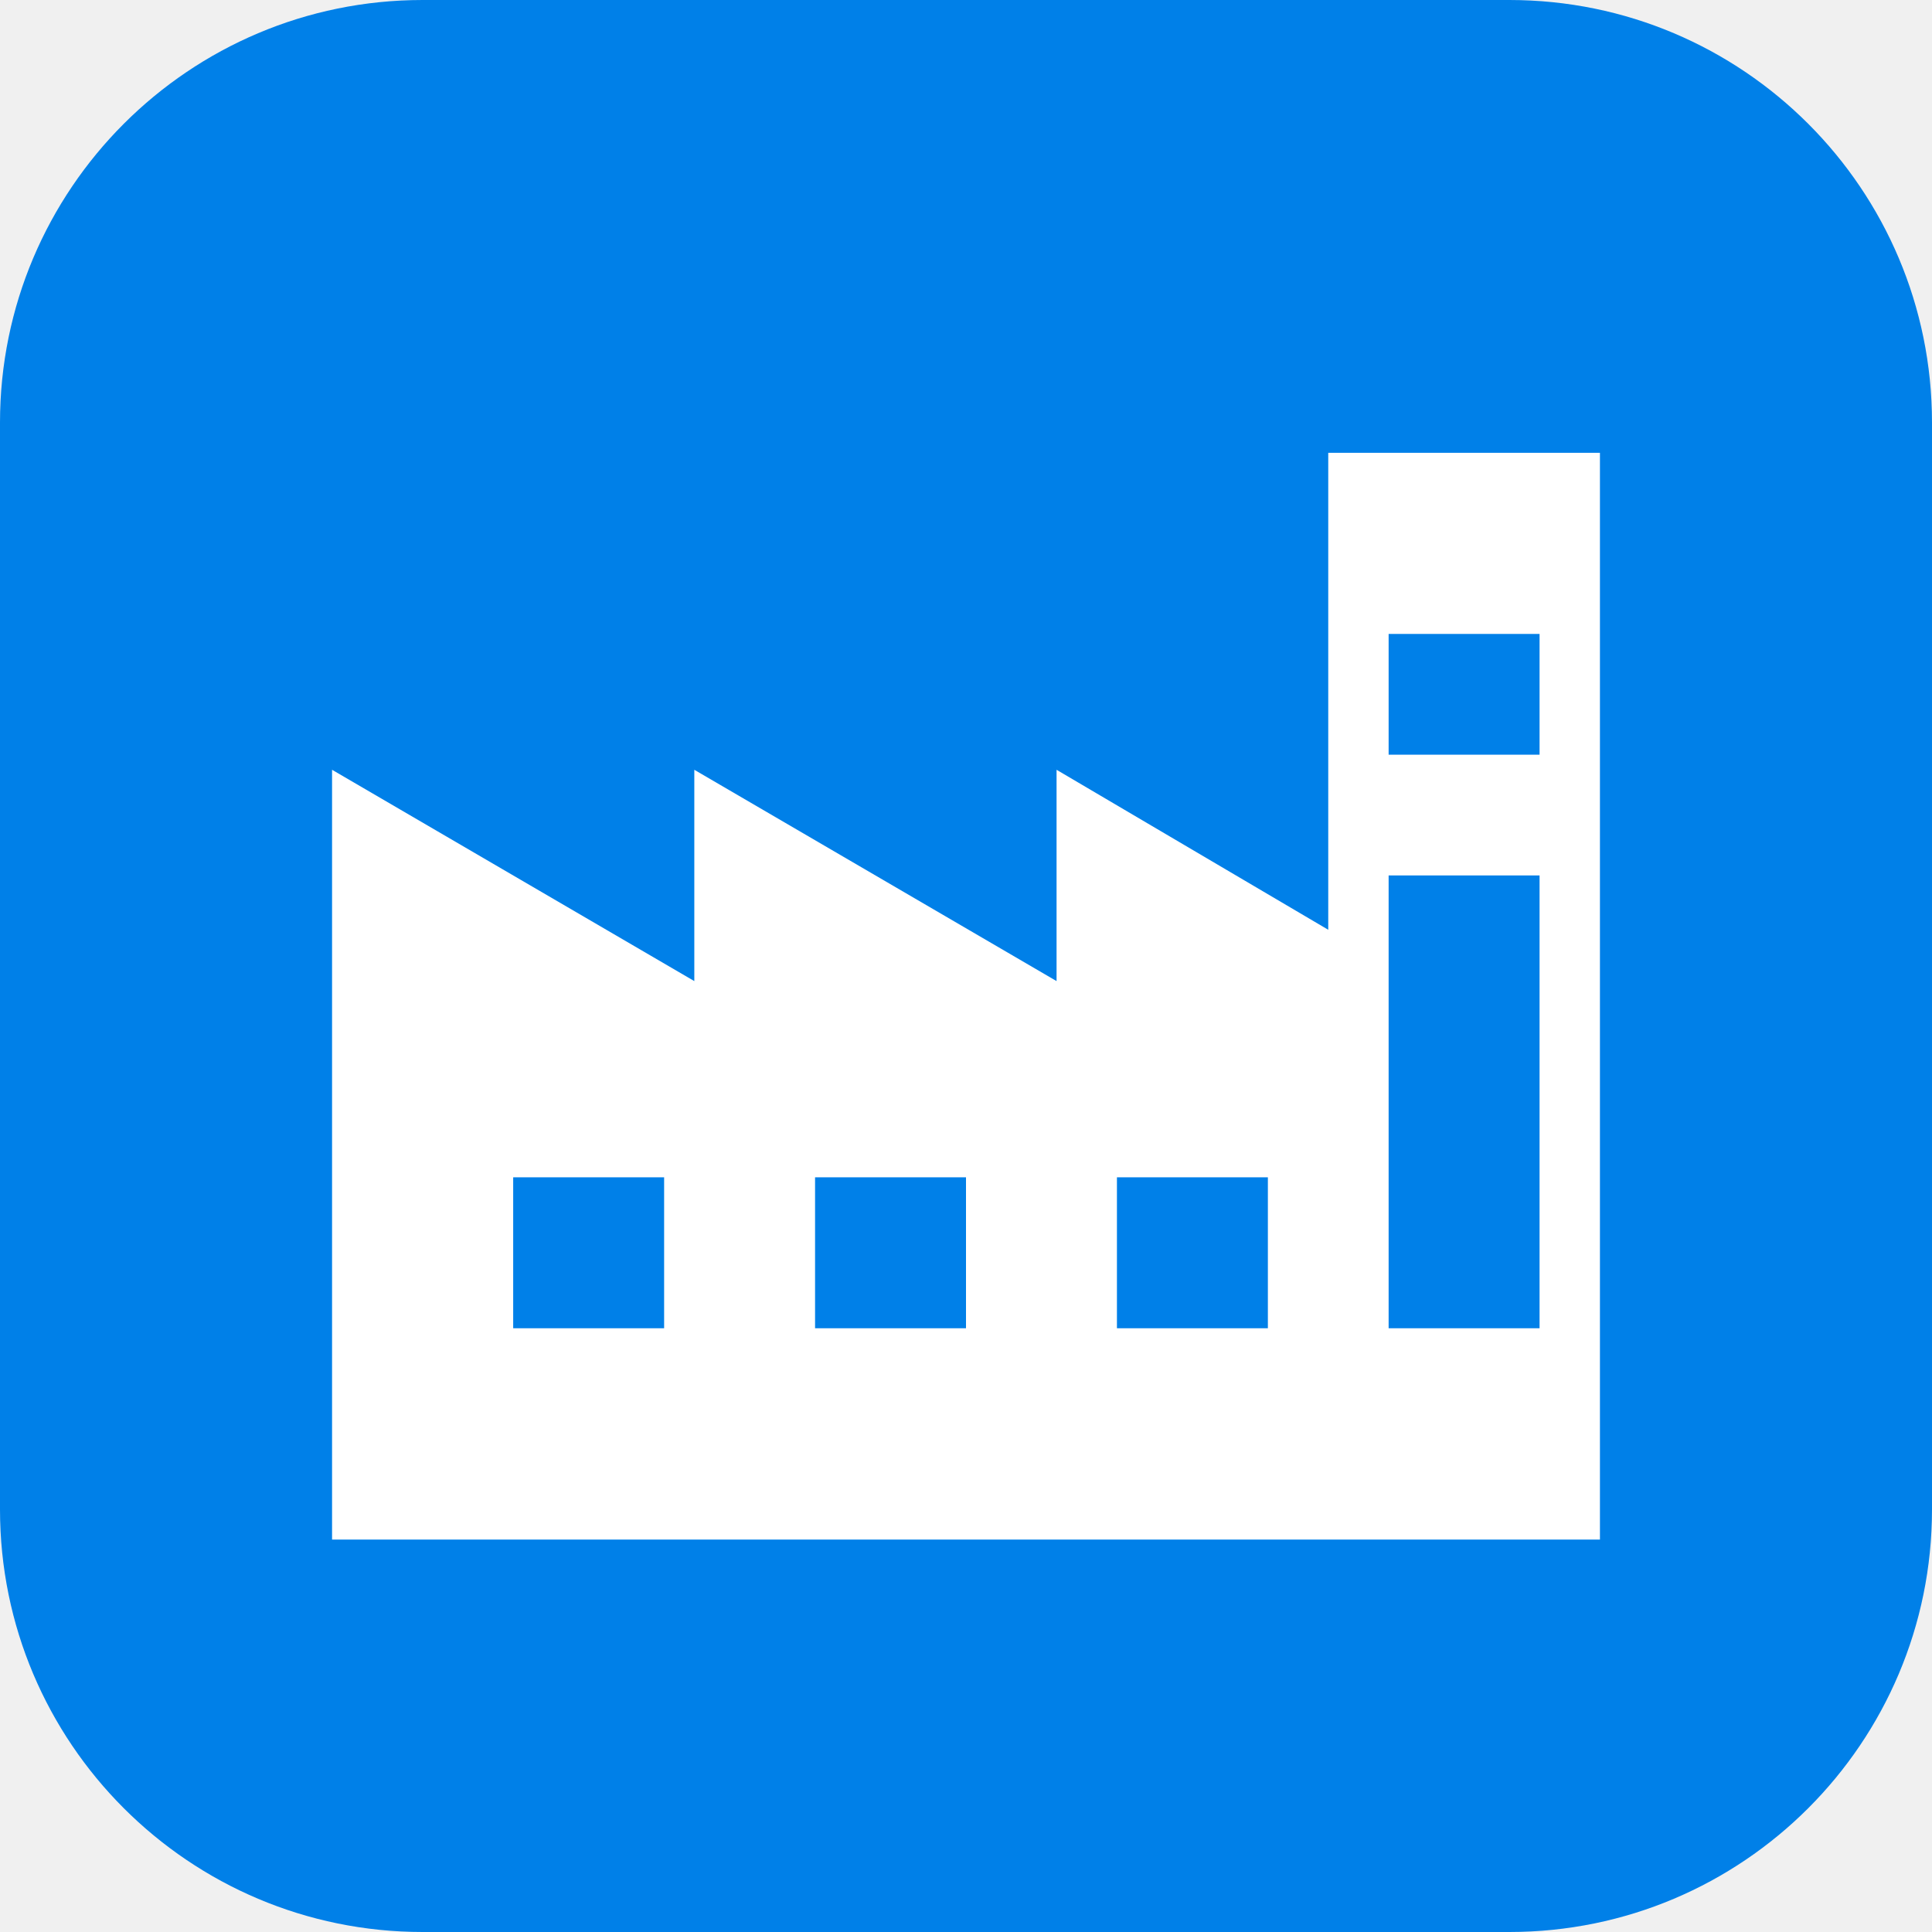
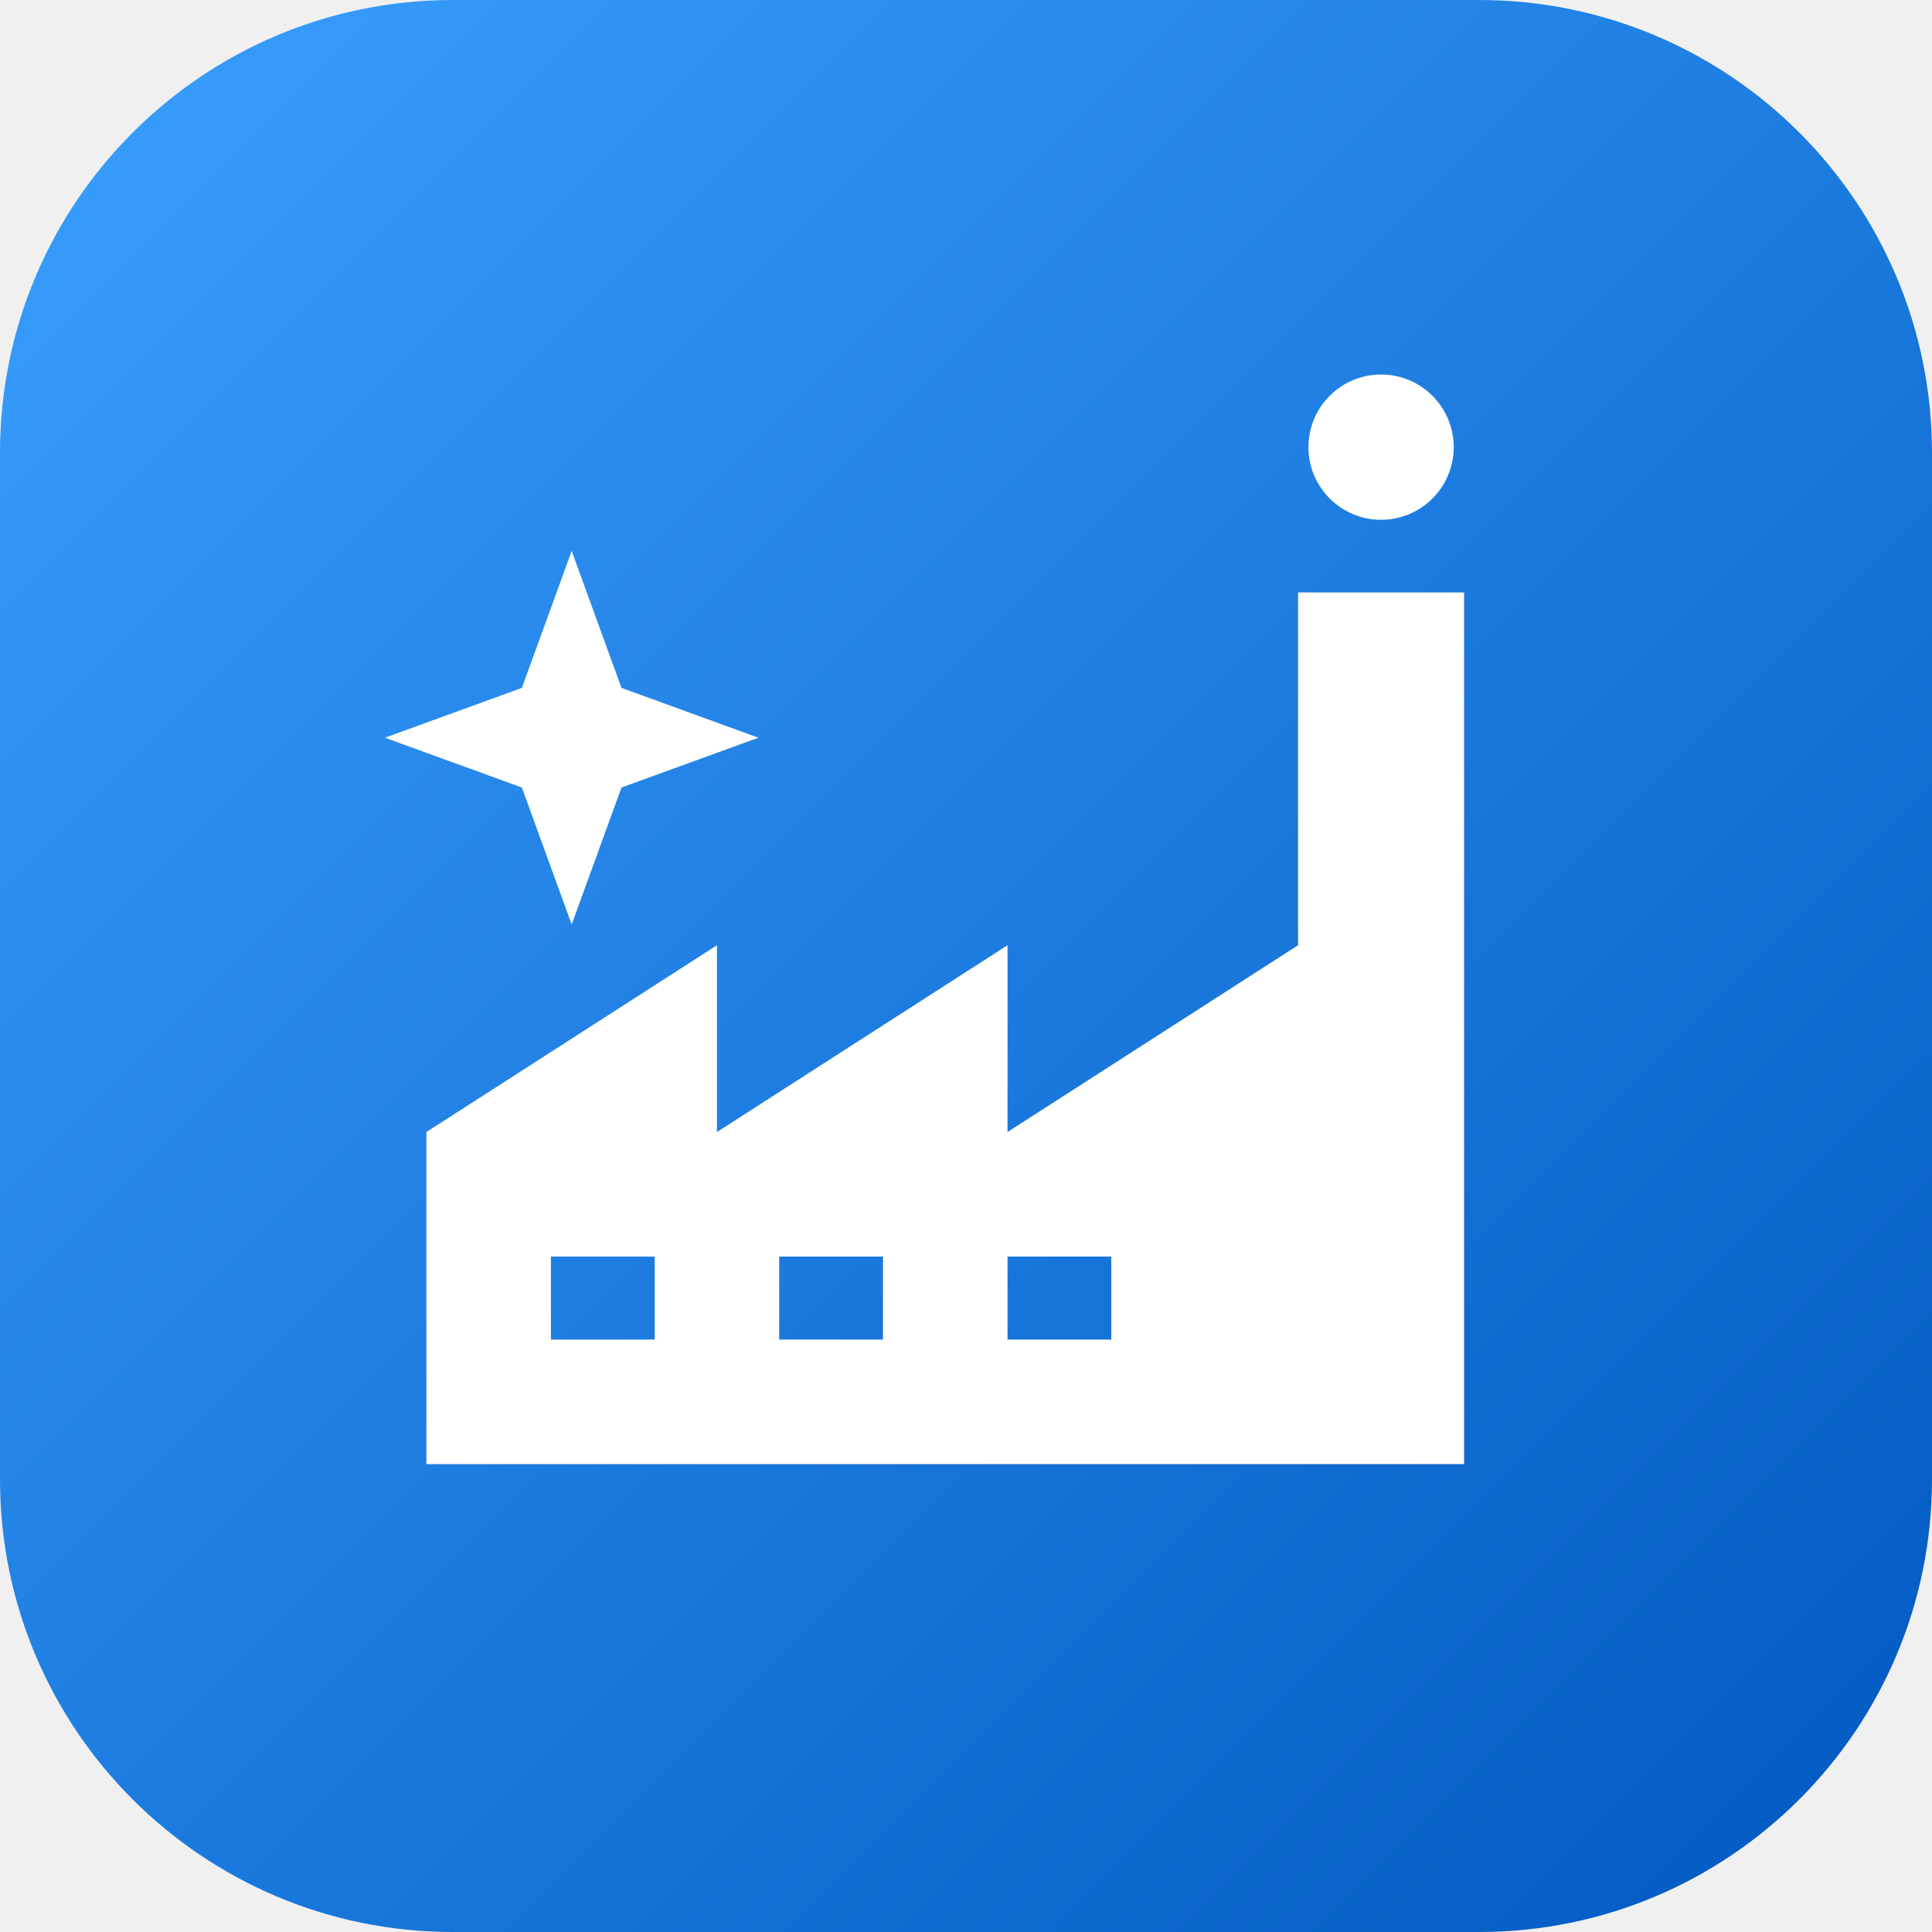
<svg xmlns="http://www.w3.org/2000/svg" viewBox="0 0 64 64" role="img" aria-label="Agent Factory">
-   <rect width="64" height="64" rx="14" fill="#0080e8" />
-   <path fill="#fff" d="M11 51V25.5l12 7v-7l12 7v-7l9 5.3V15h9v36H11Z" />
-   <path fill="#0080e8" d="M17 39h5v5h-5zm10 0h5v5h-5zm10 0h5v5h-5zm9-18h5v4h-5zM46 29h5v15h-5z" />
+   <defs>
+     <linearGradient id="af-bg" x1="0" y1="0" x2="1" y2="1">
+       <stop offset="0" stop-color="#3aa0ff" />
+       <stop offset="1" stop-color="#0058c0" />
+     </linearGradient>
+   </defs>
+   <rect width="64" height="64" rx="15" fill="url(#af-bg)" />
+   <g fill="#fff" transform="translate(10 10) scale(.6875)">
+     <path fill-rule="evenodd" d="M6 56V40l14-9v9l14-9v9l14-9V14h8v42Zm6-10v4h5v-4Zm11 0v4h5v-4Zm11 0v4h5v-4Z" />
+     <circle cx="52" cy="7" r="3.5" />
+     <path d="M13 12l2.4 6.6L22 21l-6.6 2.4L13 30l-2.4-6.6L4 21l6.6-2.4Z" />
+   </g>
</svg>
